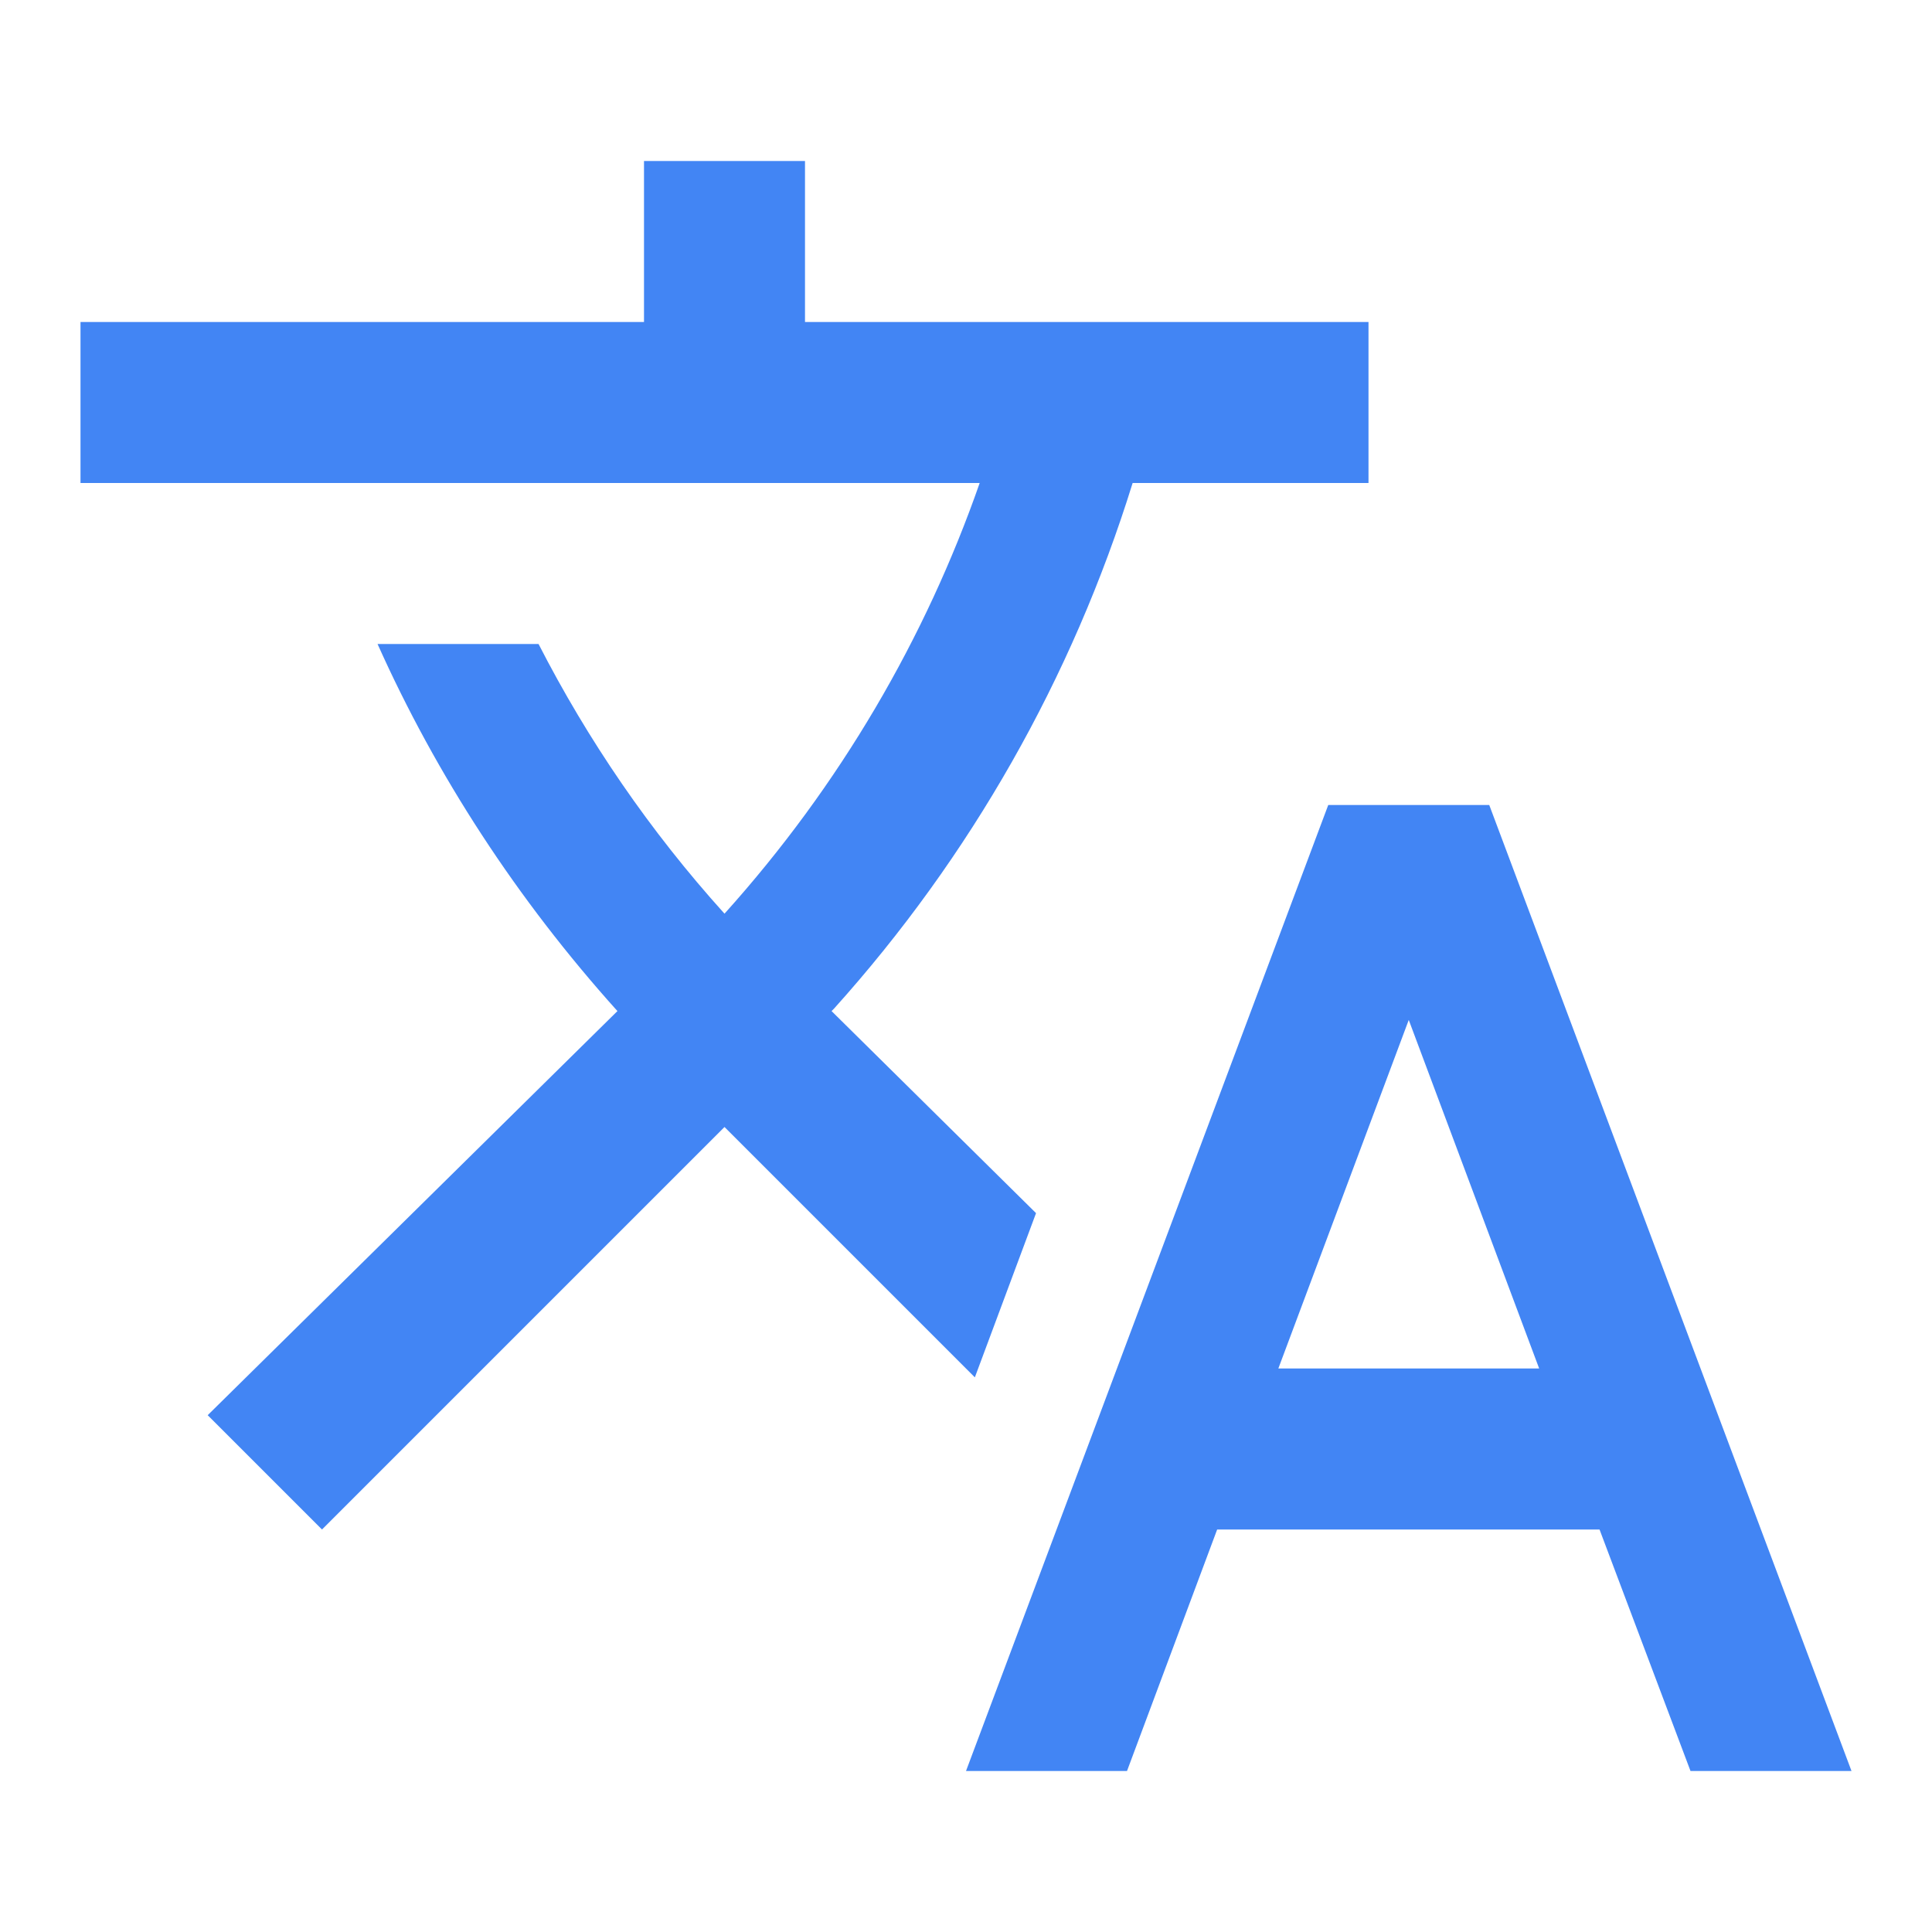
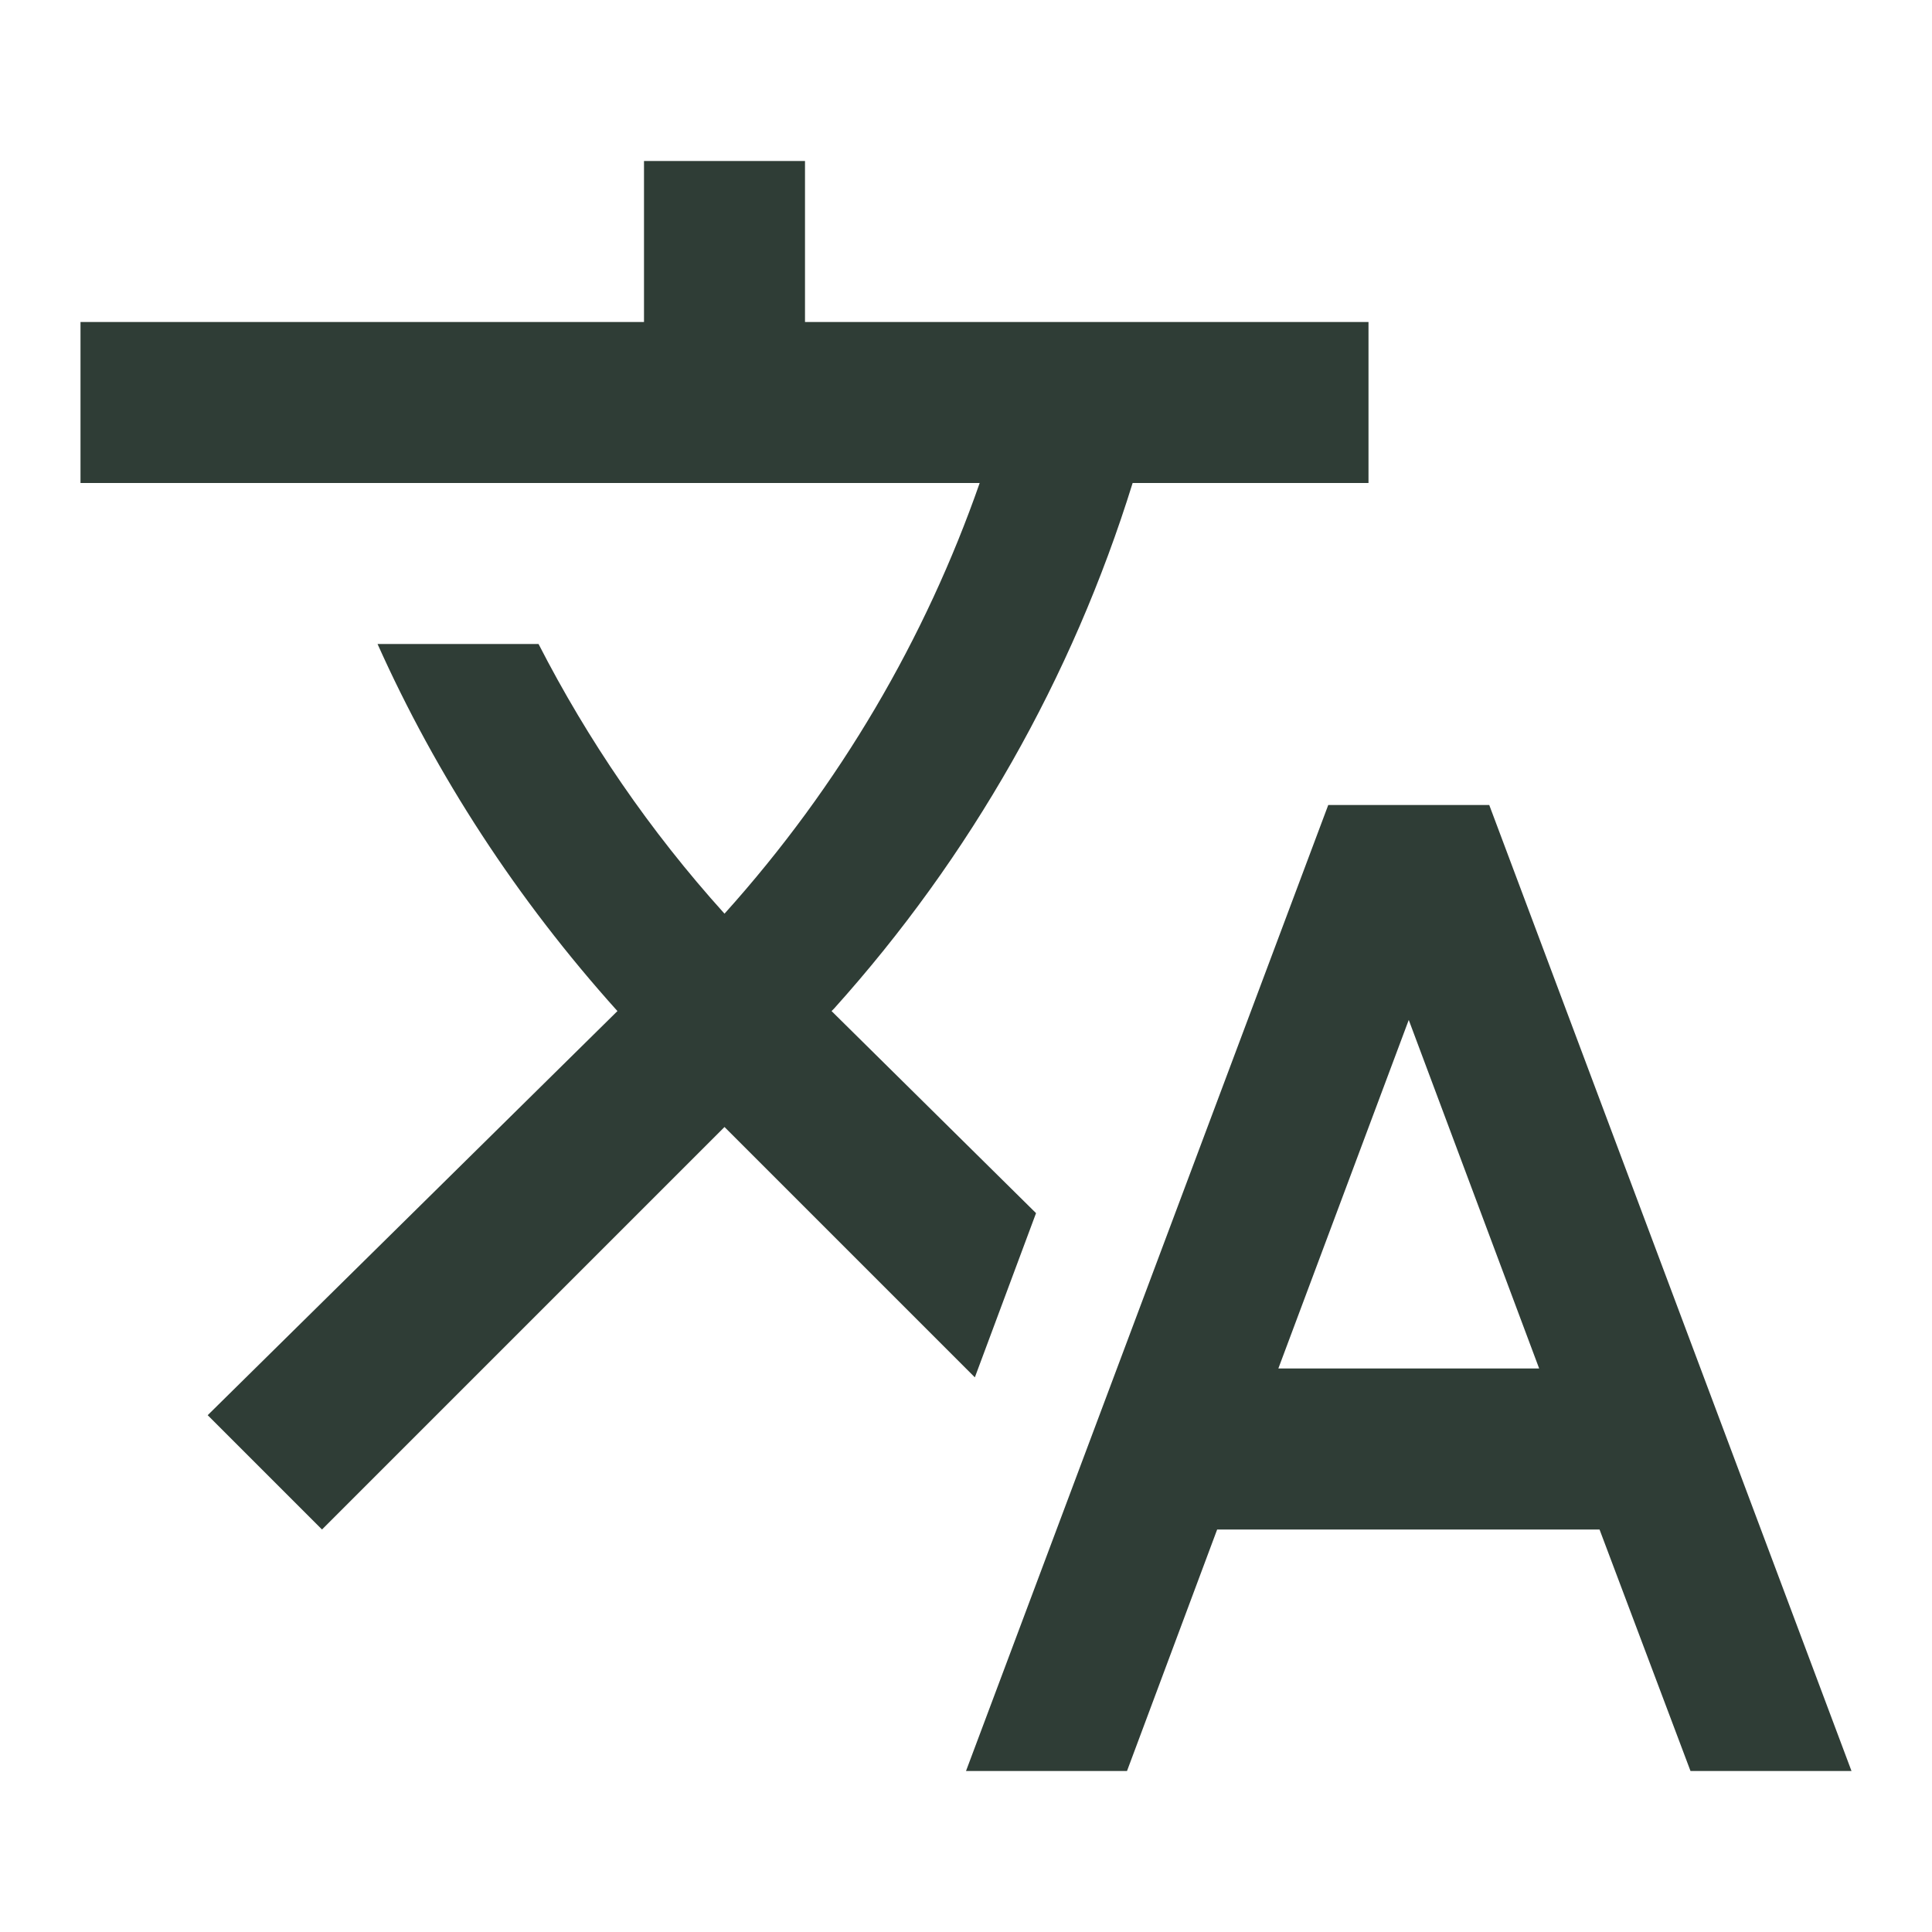
- <svg width="20" height="20" viewBox="0 0 24 24" fill="#4285f4">
+ <svg width="20" height="20" viewBox="0 0 24 24" fill="#2f3d36">
  <path d="M12.87 15.07l-2.54-2.51.03-.03A17.52 17.52 0 0014.07 6H17V4h-7V2H8v2H1v2h11.17C11.5 7.92 10.44 9.75 9 11.35 8.07 10.32 7.3 9.19 6.69 8h-2c.73 1.63 1.73 3.17 2.98 4.56l-5.09 5.02L4 19l5-5 3.11 3.11.76-2.04zM18.5 10h-2L12 22h2l1.12-3h4.75L21 22h2l-4.5-12zm-2.62 7l1.62-4.33L19.12 17h-3.24z" />
</svg>
